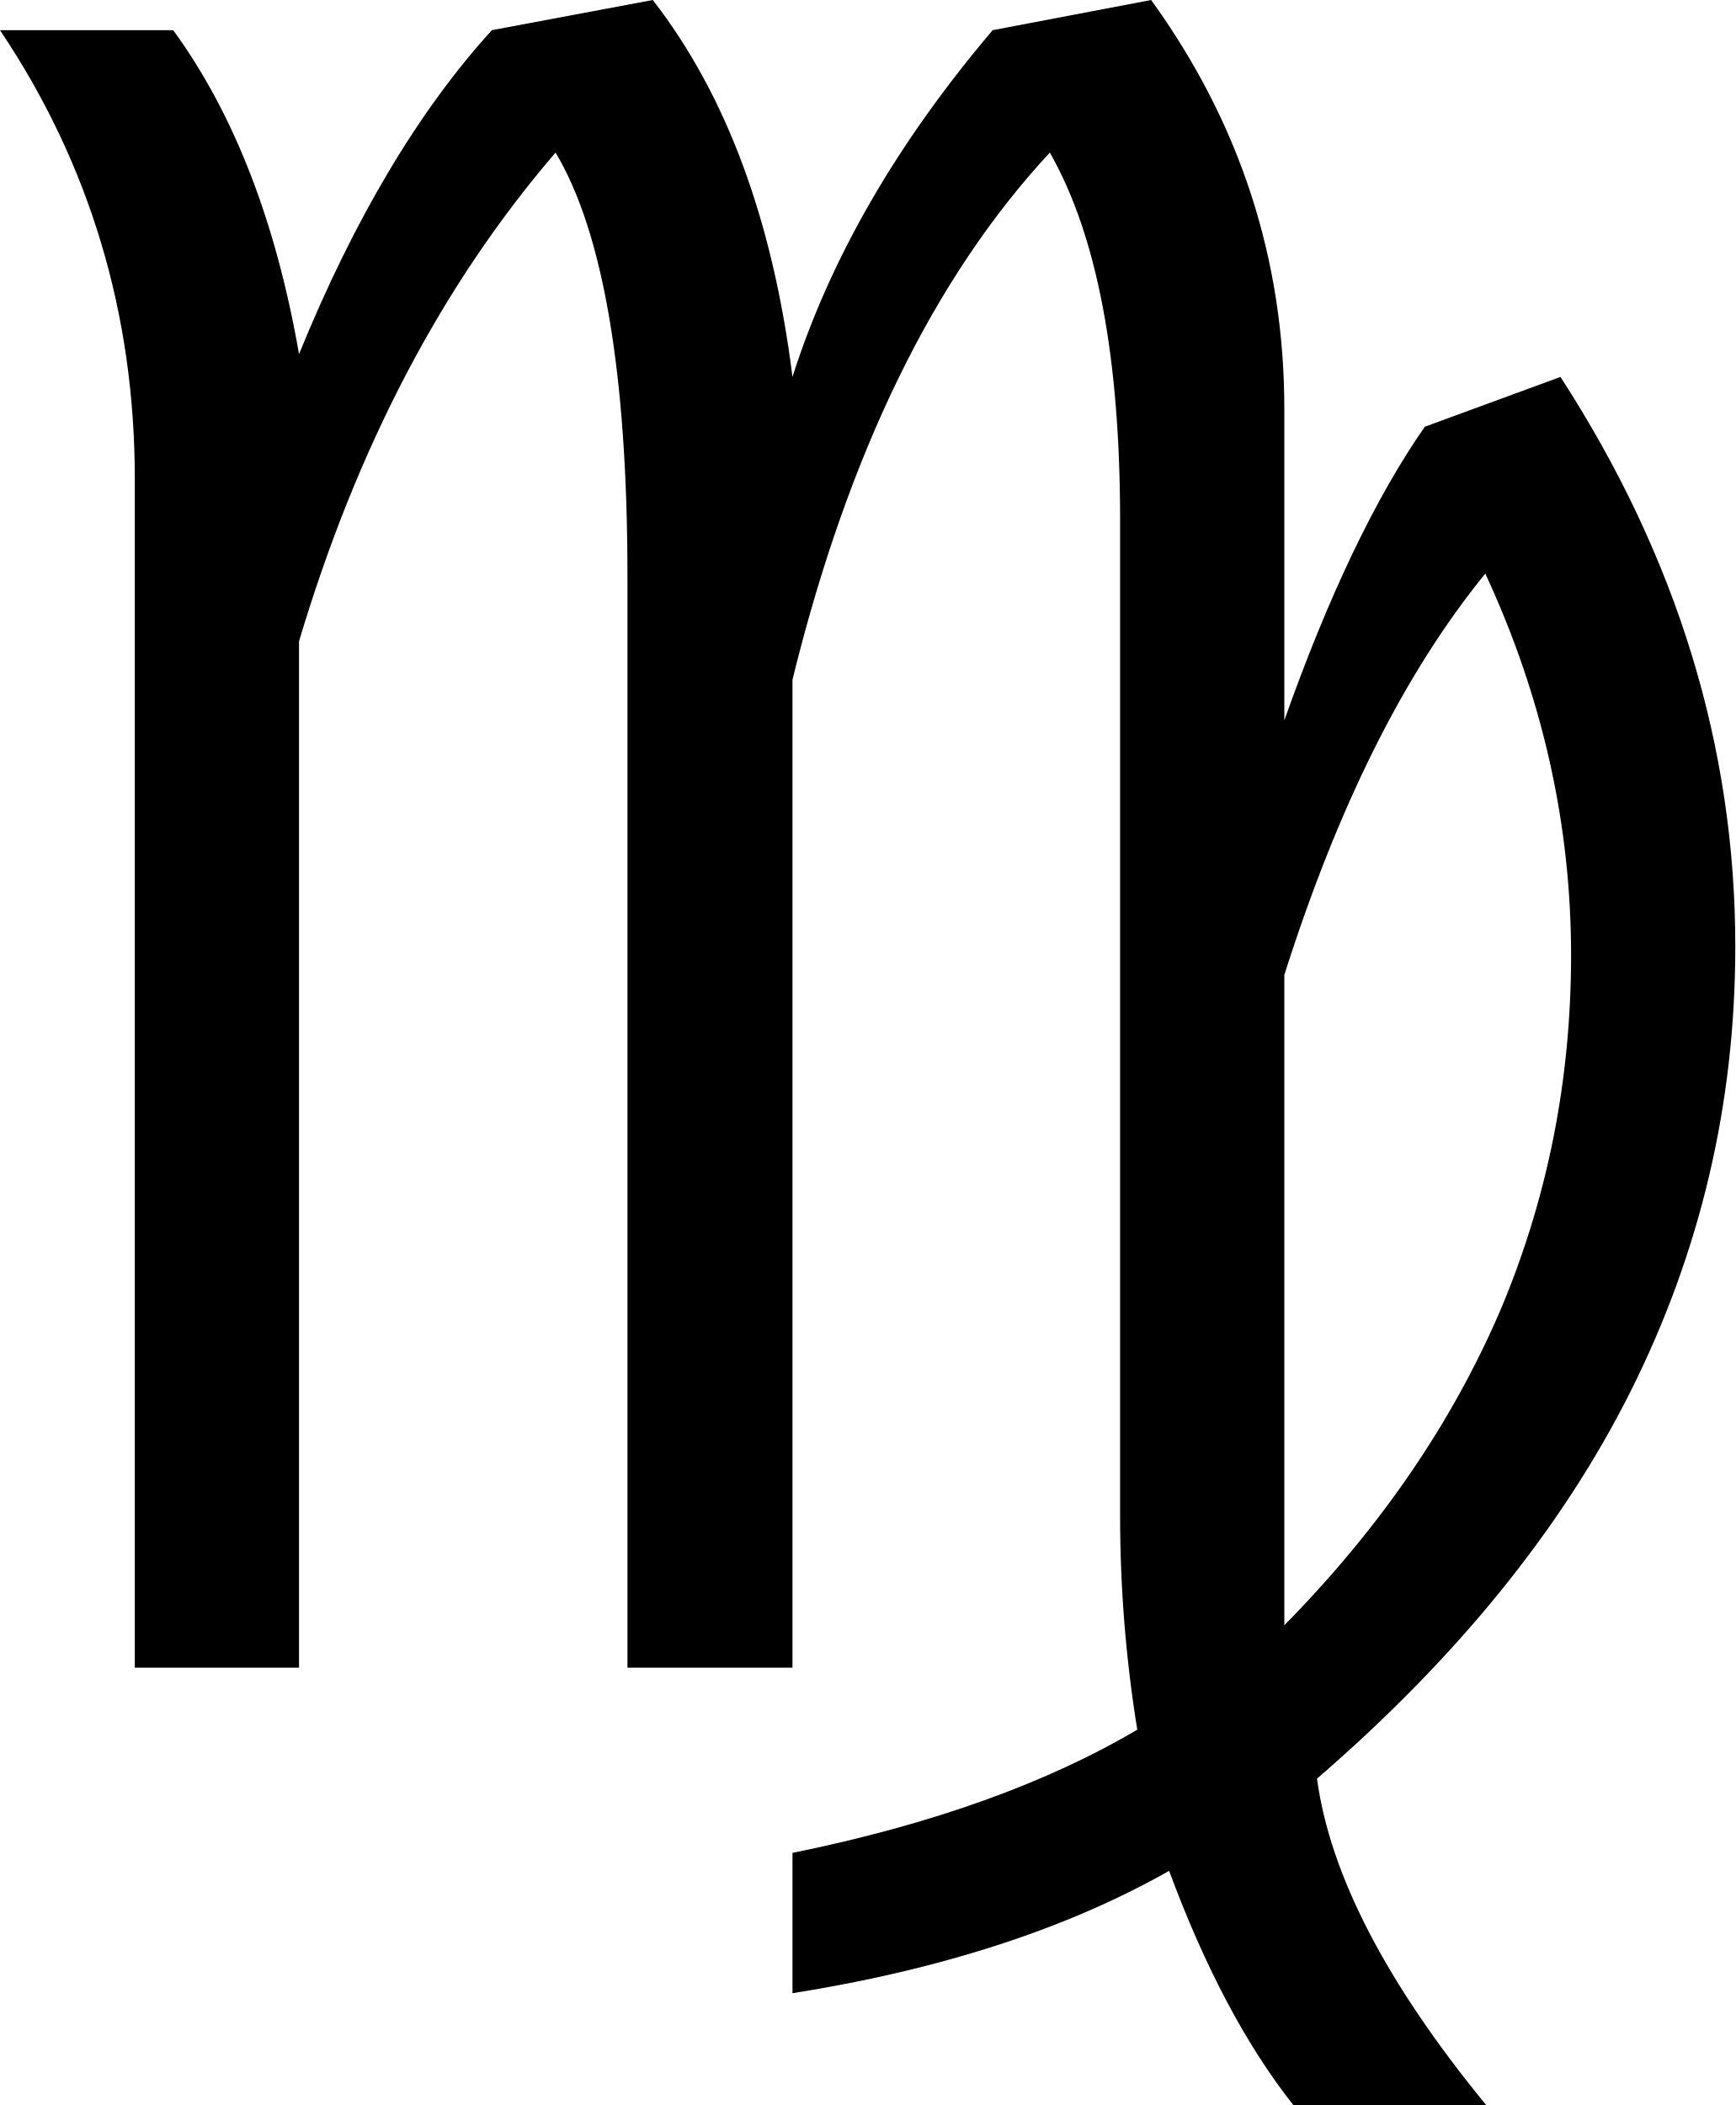
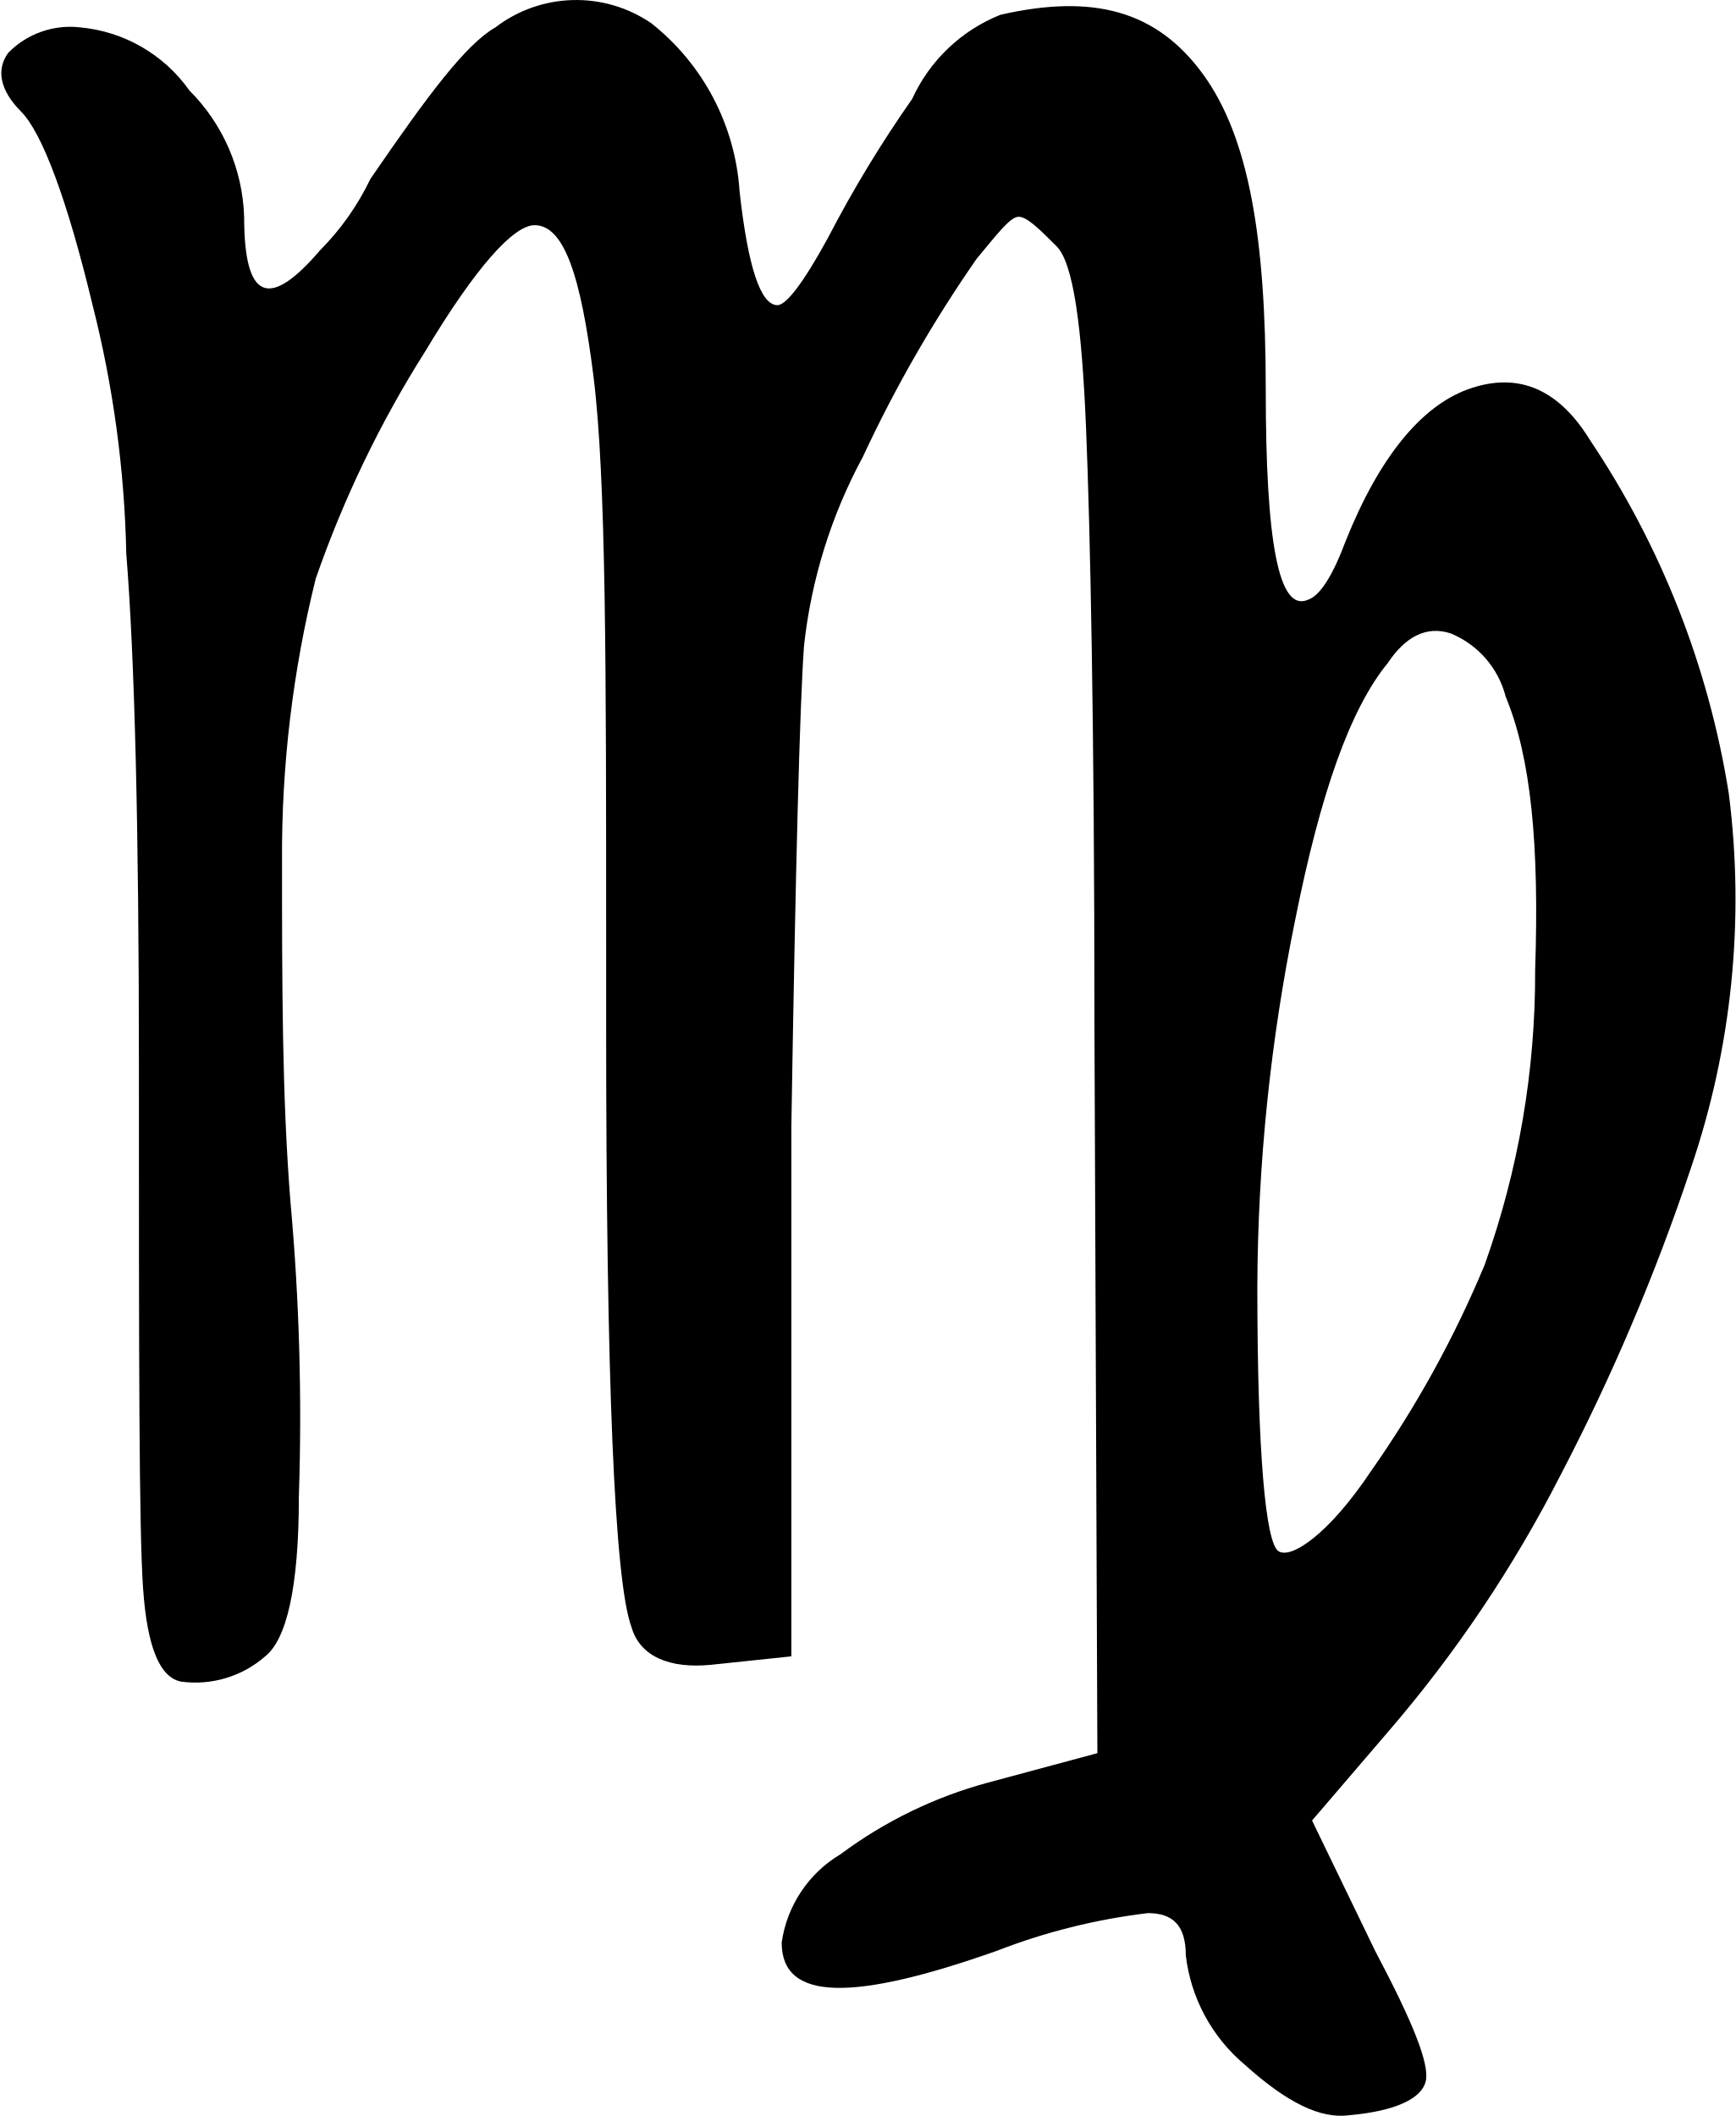
- <svg xmlns="http://www.w3.org/2000/svg" xml:space="preserve" width="155pt" height="188pt" style="shape-rendering:geometricPrecision; text-rendering:geometricPrecision; image-rendering:optimizeQuality; fill-rule:evenodd" viewBox="0 0 8268 11692" id="svg638">
-   <defs id="defs639">
-     <style type="text/css" id="style640">
-     .fil0 {fill:#000000}
-    </style>
-   </defs>
-   <g id="Layer 1" transform="matrix(4.538455,0,0,4.531784,-13030.44,-20143.78)">
-     <path class="fil0" d="M3086 5231l0 1258 -201 0 0 -1457c0,-202 -55,-386 -165,-550l212 0c75,103 126,236 154,397 68,-167 147,-299 236,-397l197 -37c90,116 147,270 171,462 46,-145 128,-287 245,-425l194 -37c109,151 163,318 163,501l0 382c54,-153 112,-274 172,-360l166 -61c143,221 214,454 214,698 0,194 -43,375 -128,545 -85,170 -214,328 -384,475 16,118 85,251 207,400l-236 0c-57,-72 -108,-168 -152,-287 -125,71 -279,121 -461,150l0 -172c172,-35 312,-86 422,-151 -14,-87 -21,-174 -21,-262l0 -1220c0,-199 -28,-349 -86,-451 -142,153 -247,369 -315,646l0 1211 -202 0 0 -1338c0,-249 -30,-422 -88,-519 -139,162 -243,361 -314,599zm1206 1206c118,-120 205,-248 264,-385 58,-137 87,-283 87,-436 0,-161 -35,-317 -105,-468 -100,123 -181,287 -246,492l0 797z" id="path642" />
+ <svg xmlns="http://www.w3.org/2000/svg" viewBox="0 0 41.24 50.27">
+   <g id="Layer_2" data-name="Layer 2">
+     <g id="Layer_1-2" data-name="Layer 1">
+       <path id="Virgo" d="M11.77.65a3.16,3.16,0,0,1,3.7-.1,5.55,5.55,0,0,1,2.1,4q.3,2.7.9,2.7c.2,0,.6-.5,1.2-1.6a29,29,0,0,1,2-3.3,3.89,3.89,0,0,1,2.1-2c2.2-.5,3.7-.1,4.8,1.4s1.5,3.9,1.5,7.5.3,5.3,1,5c.3-.1.6-.6.9-1.4.8-2,1.8-3.2,2.9-3.6s2.1-.1,2.9,1.2a21,21,0,0,1,3.3,8.4,19.8,19.8,0,0,1-.9,8.9,49.83,49.83,0,0,1-3.1,7.3,30.74,30.74,0,0,1-4.1,6.1l-1.8,2.1,1.5,3.1c.9,1.7,1.3,2.7,1.2,3.1s-.7.7-1.8.8c-.7.1-1.5-.3-2.5-1.2a4,4,0,0,1-1.4-2.6c0-.7-.3-1-.9-1a14.73,14.73,0,0,0-3.6.9c-3.4,1.2-5.1,1.2-5.1-.2a2.92,2.92,0,0,1,1.4-2.1,10.39,10.39,0,0,1,3.5-1.7l2.6-.7L26,24.25c0-7-.1-11.7-.2-14.1s-.3-3.9-.7-4.3-.7-.7-.9-.7-.5.4-1,1a31.53,31.53,0,0,0-2.7,4.7,12.22,12.22,0,0,0-1.4,4.5q-.15,2.1-.3,11.4v12.6l-1.9.2c-1,.1-1.7-.2-1.9-.9-.4-1.1-.6-5.8-.6-14.3v-1.9c0-6.6,0-11.1-.3-13.5s-.7-3.6-1.4-3.6c-.5,0-1.4,1-2.6,3a26.1,26.1,0,0,0-2.6,5.4,27.11,27.11,0,0,0-.8,6.7c0,2.9,0,5.6.2,8.1a56.62,56.62,0,0,1,.2,7c0,2.2-.3,3.4-.8,3.8a2.52,2.52,0,0,1-2,.6c-.5-.1-.8-.8-.9-2.2s-.1-5.6-.1-12.4c0-5.7-.1-9.7-.3-12.2a26.17,26.17,0,0,0-.8-5.9c-.6-2.5-1.2-4.1-1.7-4.6s-.6-1-.3-1.4a2.06,2.06,0,0,1,1.7-.6,3.58,3.58,0,0,1,2.6,1.5,4.44,4.44,0,0,1,1.3,3c0,2,.6,2.2,1.8.8a6.22,6.22,0,0,0,1.2-1.7C10.17,2.25,11.07,1.05,11.77.65Zm24,15.9a2.22,2.22,0,0,0-1.3-1.5c-.6-.2-1.1.1-1.5.7-.9,1.1-1.6,3.1-2.2,6.1a44.34,44.34,0,0,0-.9,8.7c0,4,.2,6.1.5,6.3s1.2-.4,2.2-1.9a25.67,25.67,0,0,0,2.7-4.9,20.57,20.57,0,0,0,1.2-7C36.57,20.05,36.37,18,35.77,16.55Z" />
+     </g>
  </g>
</svg>
